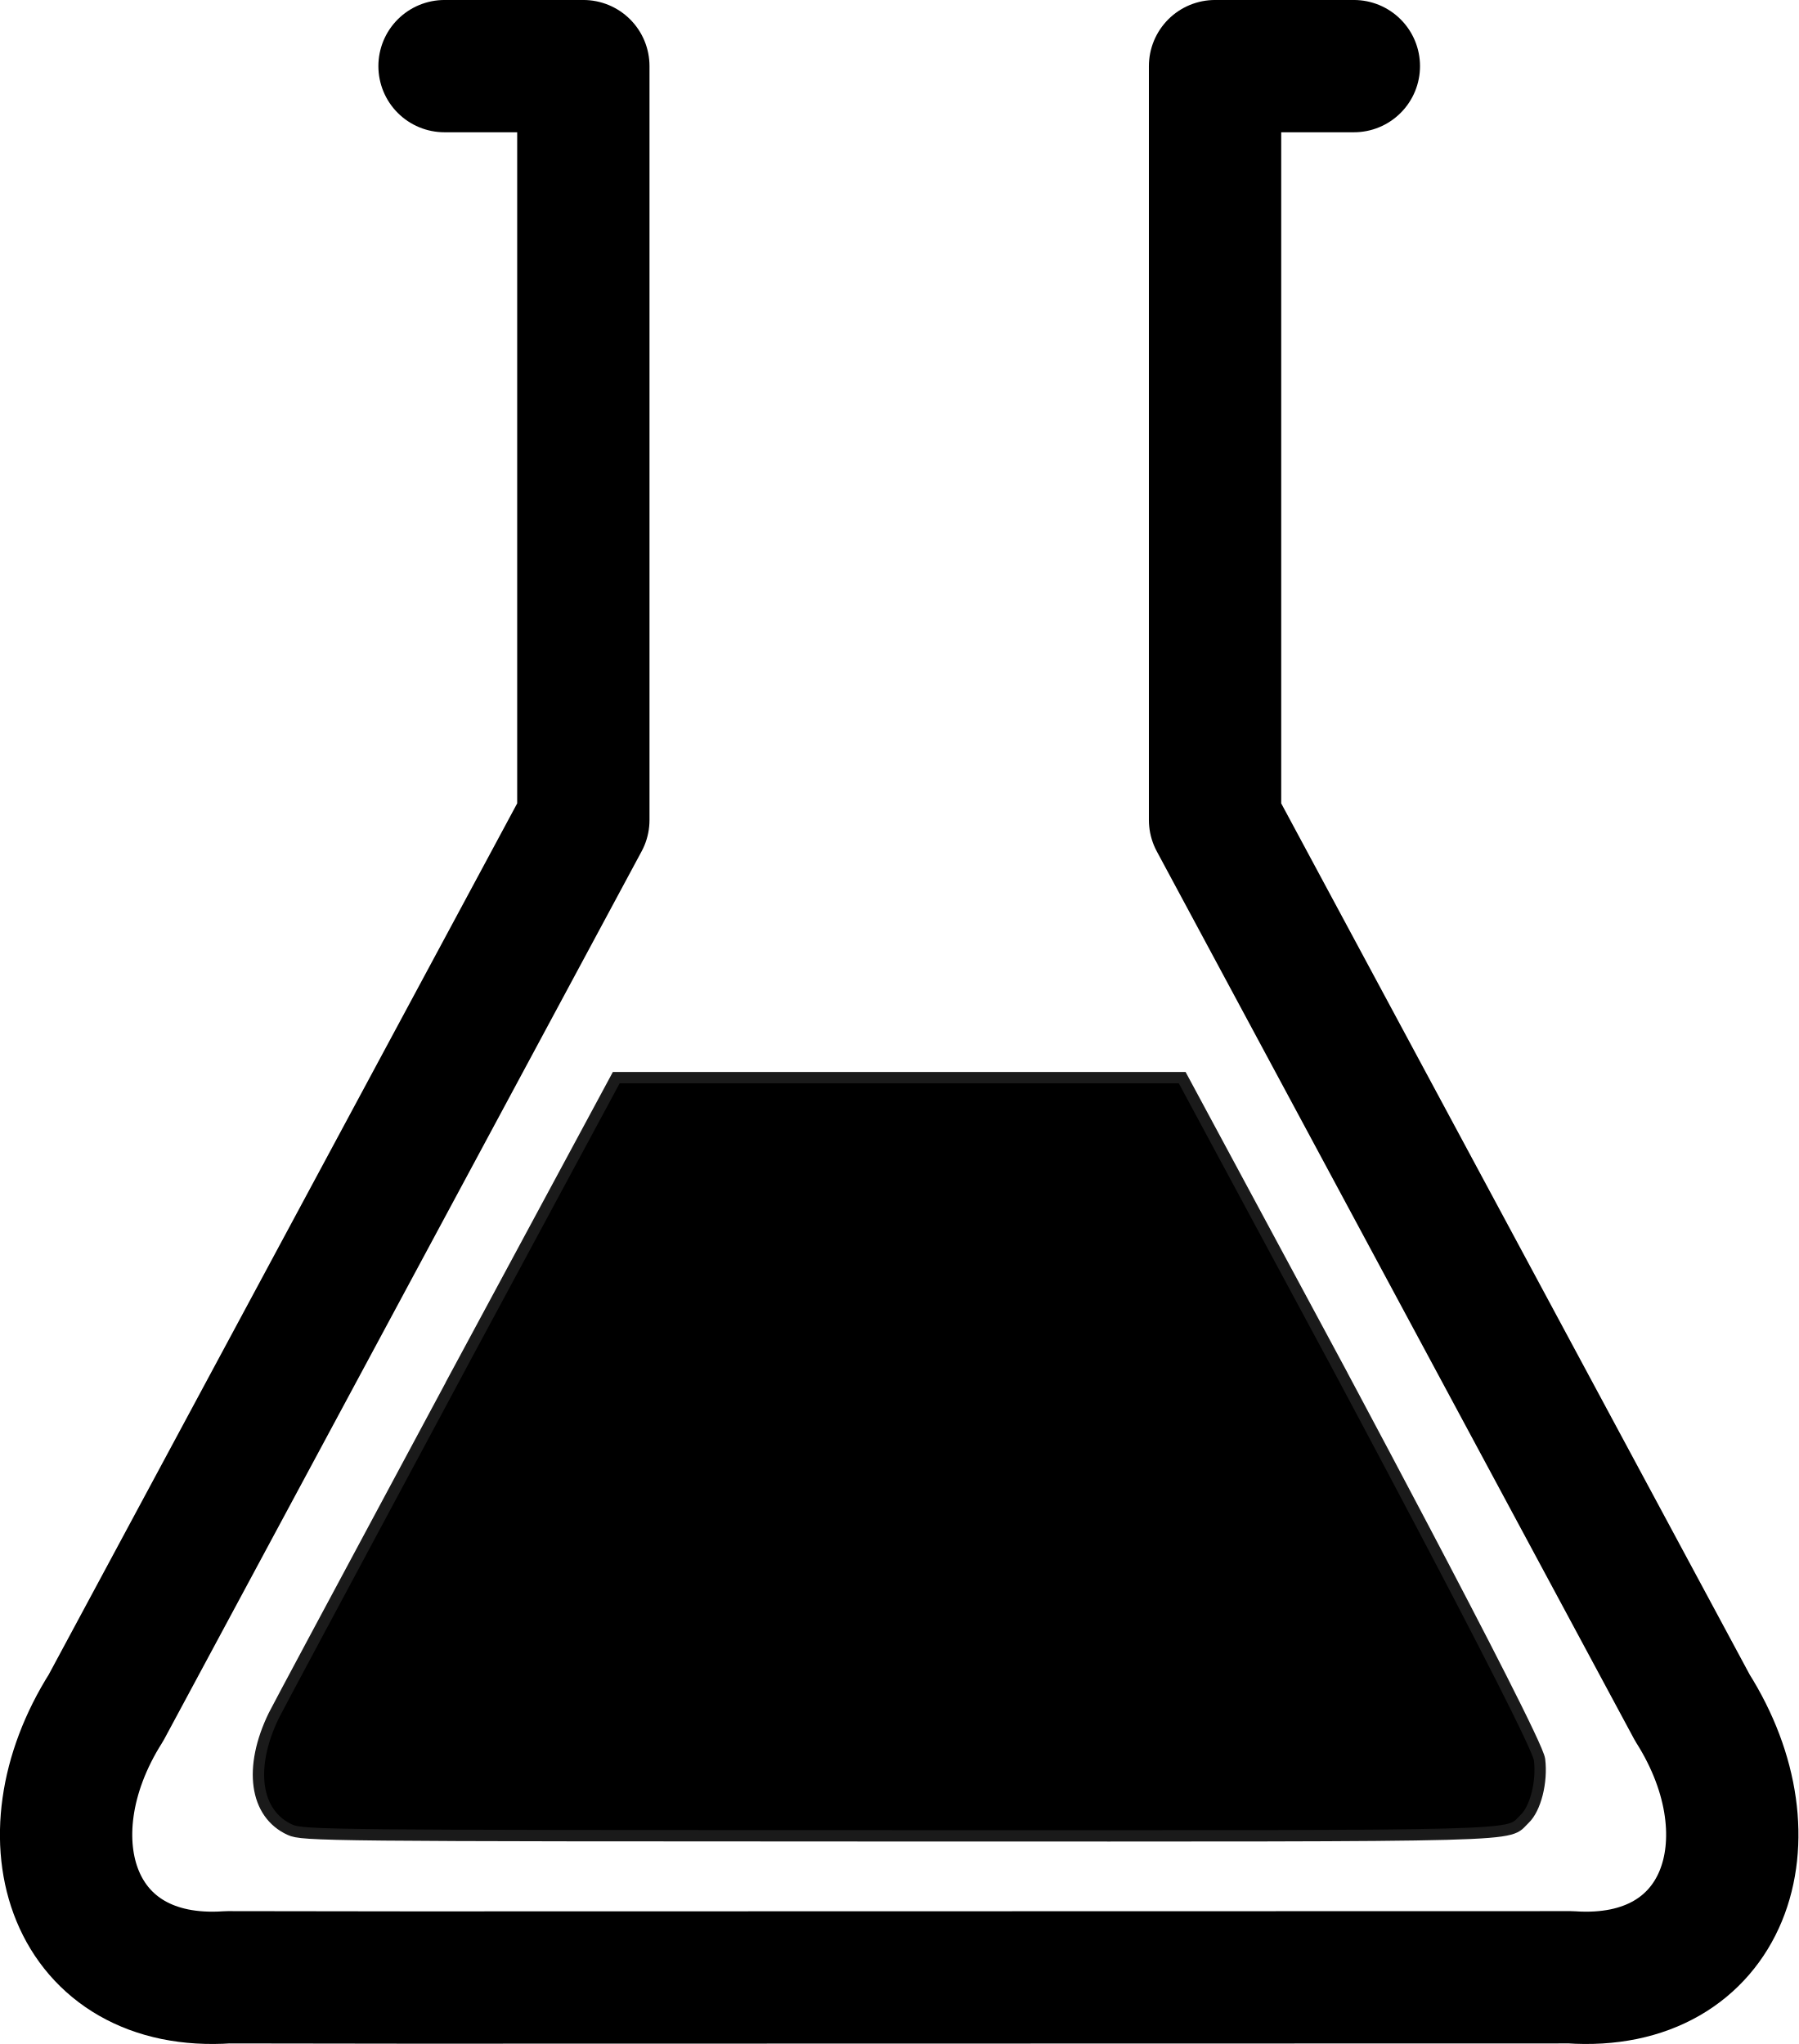
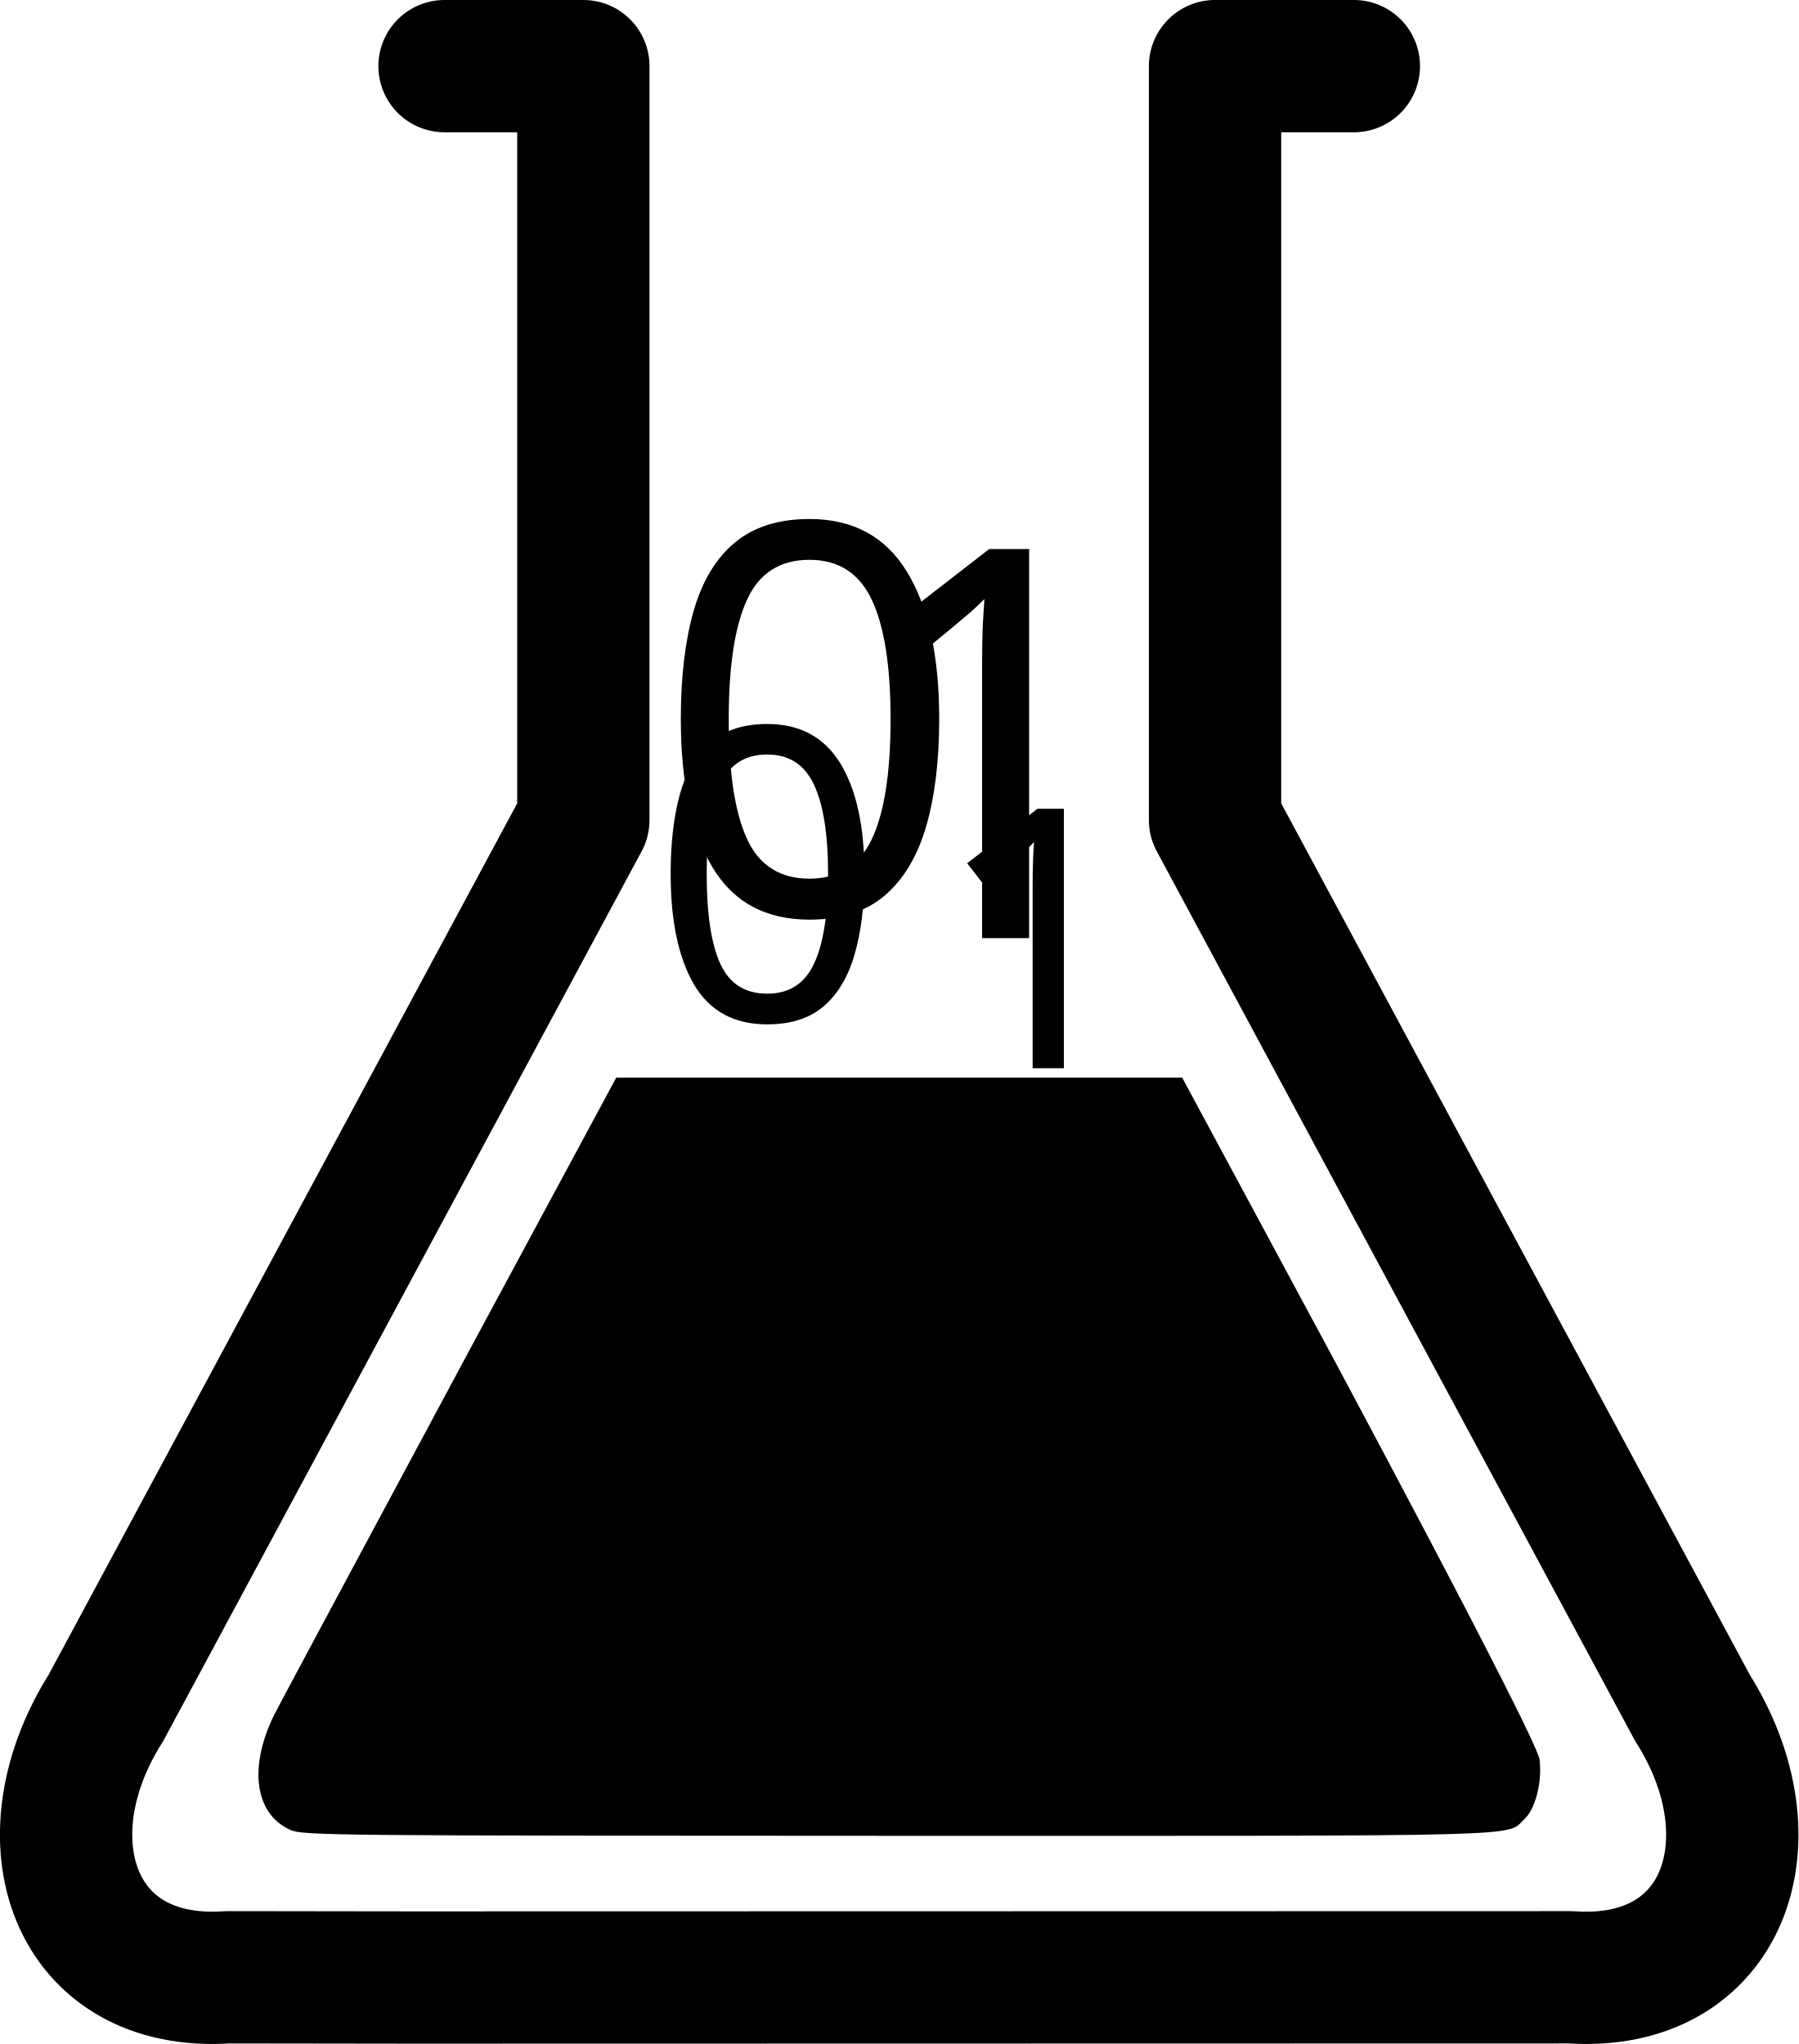
<svg xmlns="http://www.w3.org/2000/svg" id="svg4405" viewBox="0 0 158.35 180" version="1.1">
  <defs id="defs4407" />
  <g id="layer1" transform="translate(-205.7143,-538.0765)">
    <path id="beakerOutline" stroke-linejoin="round" d="m324.92,543.9-12.222,0,0,66.389,42.027,78.172c7.36,11.632,2.87,24.682-10.714,23.74l-102.09,0.021-16.157-0.021c-13.584,0.942-18.074-12.108-10.714-23.74l42.027-78.172v-66.389h-12.222" stroke="#000" stroke-linecap="round" stroke-miterlimit="4" stroke-dasharray="none" stroke-width="11.65" fill="none" />
-     <path id="beakerLiquid" d="m231.25,699.21c-3.092-1.404-3.664-5.468-1.418-10.075,0.537-1.101,21.385-39.897,15.559-29.08l14.583-27.077h24.916,24.916l14.115,26.227c-4.011-7.452,17.088,31.75,17.348,33.825,0.244,1.955-0.354,4.321-1.322,5.231-1.684,1.582,1.772,1.49-55.143,1.483-50.48-0.01-52.434-0.025-53.554-0.534z" stroke="#1a1a1a" fill="#000" />
+     <path id="beakerLiquid" d="m231.25,699.21c-3.092-1.404-3.664-5.468-1.418-10.075,0.537-1.101,21.385-39.897,15.559-29.08l14.583-27.077h24.916,24.916l14.115,26.227c-4.011-7.452,17.088,31.75,17.348,33.825,0.244,1.955-0.354,4.321-1.322,5.231-1.684,1.582,1.772,1.49-55.143,1.483-50.48-0.01-52.434-0.025-53.554-0.534z" fill="#000" />
+     <text style="letter-spacing:0px;word-spacing:0px;" font-weight="500" xml:space="preserve" font-size="48px" class="beaker-number" font-stretch="normal" line-height="125%" font-variant="normal" y="620.69" x="279.282" font-family="TlwgMono" font-style="normal" fill="#000000">
+       <tspan id="tspan6242" x="279.282" y="620.69">1</tspan>
+     </text>
+     <text style="letter-spacing:0px;word-spacing:0px;" font-weight="500" xml:space="preserve" font-size="32px" class="beaker-number" font-stretch="normal" line-height="125%" font-variant="normal" y="632.147" x="288.026" font-family="TlwgMono" font-style="normal" fill="#000000">
+       <tspan id="tspan6246" x="288.026" y="632.147">1</tspan>
+     </text>
+     <text style="letter-spacing:0px;word-spacing:0px;" font-weight="500" xml:space="preserve" font-size="36px" class="beaker-number" font-stretch="normal" line-height="125%" font-variant="normal" y="627.926" x="263.001" font-family="TlwgMono" font-style="normal" fill="#000000">
+       <tspan id="tspan6250" x="263.001" y="627.926">0</tspan>
+     </text>
+     <text style="letter-spacing:0px;word-spacing:0px;" font-weight="500" xml:space="preserve" font-size="48px" class="beaker-number" font-stretch="normal" line-height="125%" font-variant="normal" y="618.579" x="263.302" font-family="TlwgMono" font-style="normal" fill="#000000">
+       <tspan id="tspan6254" x="263.302" y="618.579">0</tspan>
+     </text>
  </g>
</svg>
